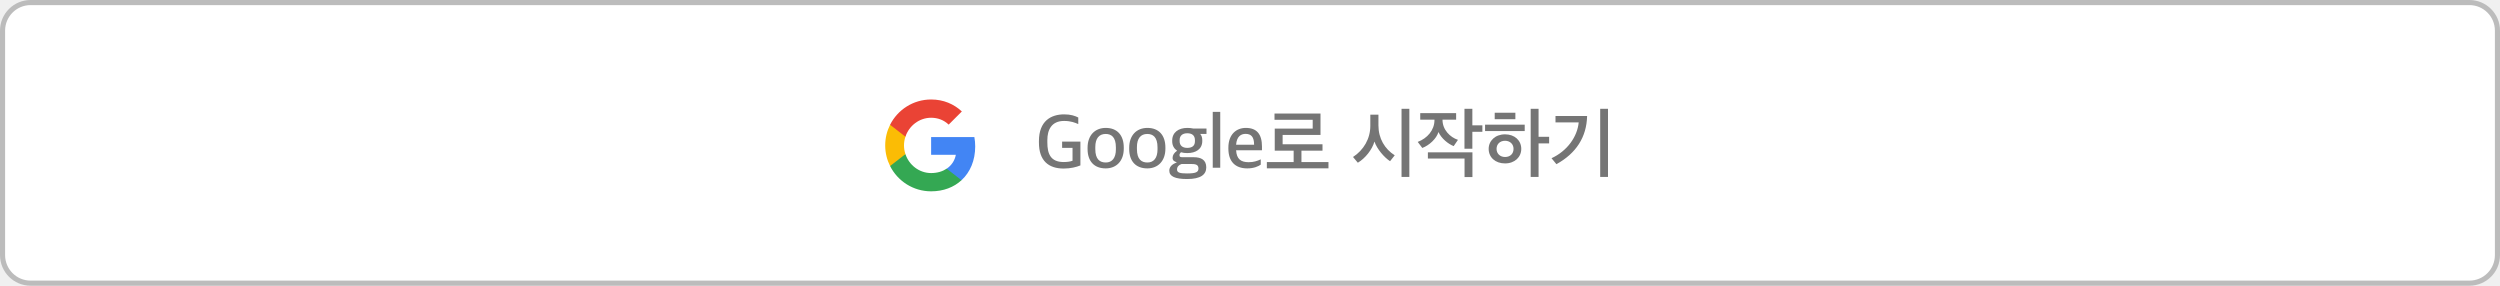
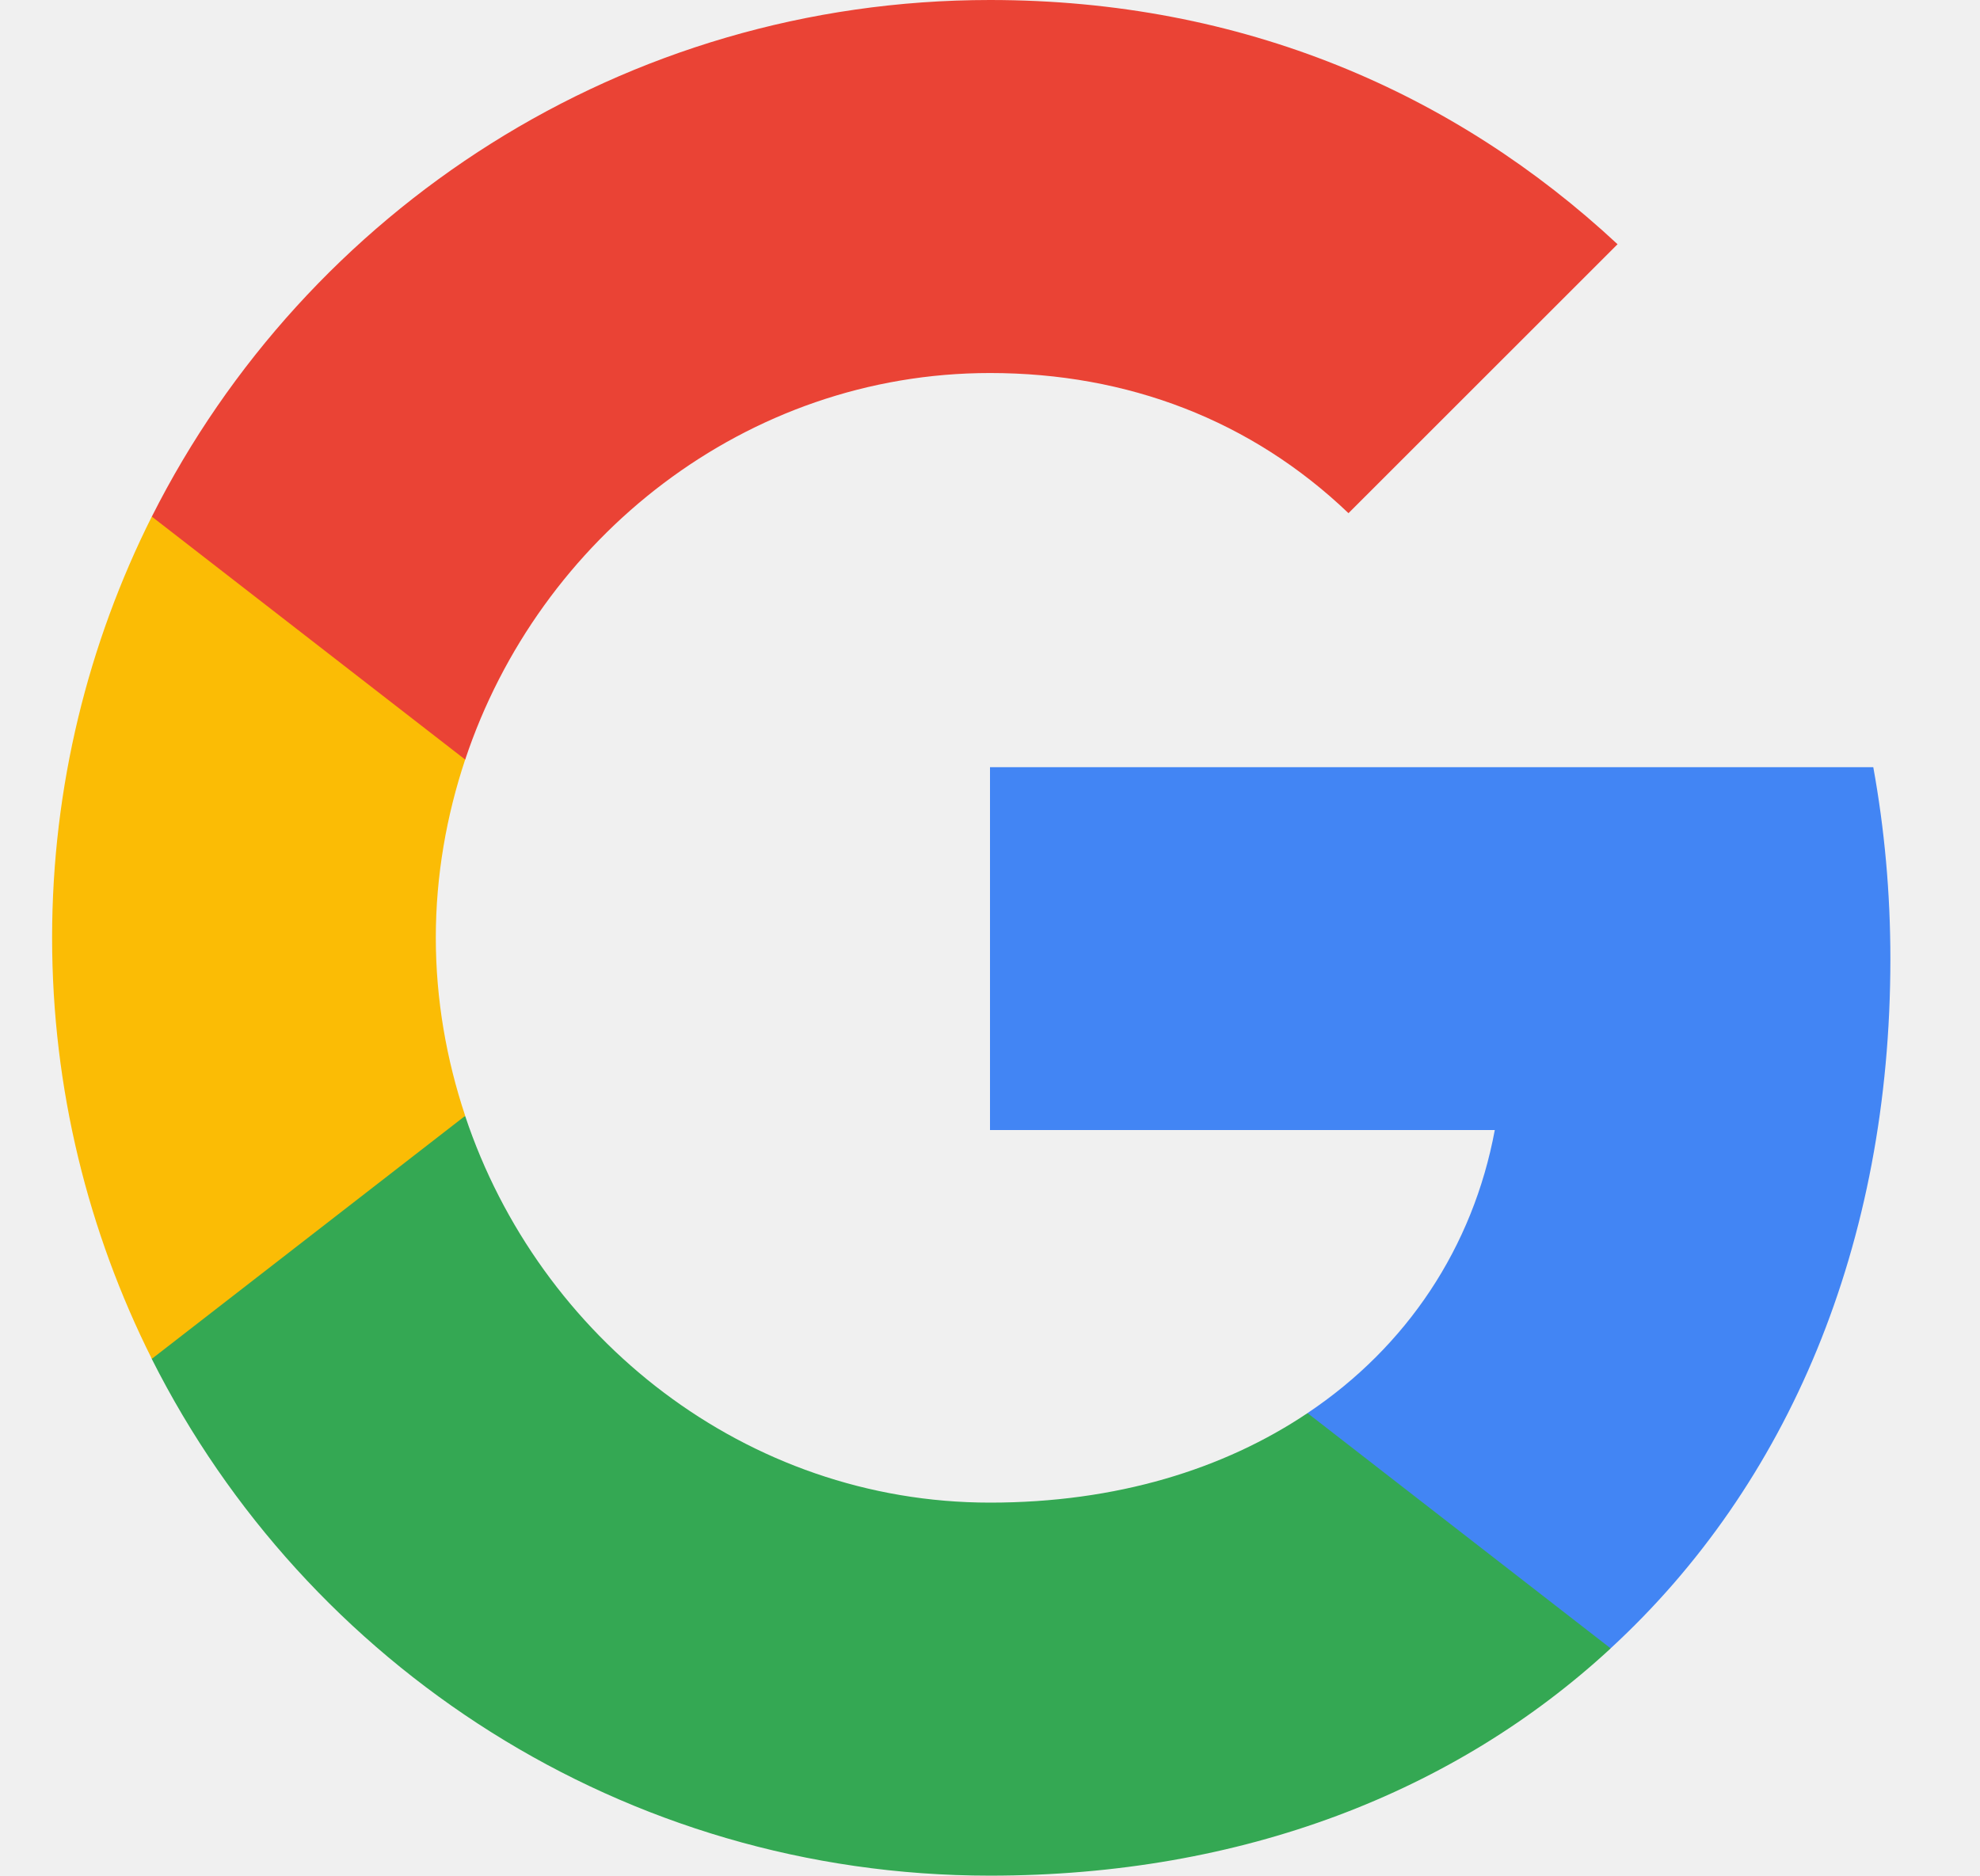
- <svg xmlns="http://www.w3.org/2000/svg" width="490" height="56" viewBox="0 0 490 56" fill="none">
-   <g id="Google Login">
-     <rect x="0.5" y="0.5" width="489" height="55" rx="5.5" fill="white" />
-     <rect x="0.5" y="0.5" width="489" height="55" rx="5.5" stroke="#BCBCBC" />
-     <g id="Container" clip-path="url(#clip0_1516_8567)">
-       <g id="Google Logo">
-         <rect width="18" height="18" transform="translate(173 19)" fill="white" />
-         <g id="logo googleg 48dp">
-           <path id="Shape" fill-rule="evenodd" clip-rule="evenodd" d="M191.14 28.705C191.14 28.067 191.083 27.453 190.976 26.864H182.5V30.345H187.344C187.135 31.47 186.501 32.423 185.548 33.062V35.32H188.456C190.158 33.753 191.14 31.446 191.14 28.705Z" fill="#4285F4" />
-           <path id="Shape_2" fill-rule="evenodd" clip-rule="evenodd" d="M182.5 37.5C184.93 37.5 186.967 36.694 188.456 35.319L185.548 33.061C184.742 33.601 183.711 33.92 182.5 33.92C180.156 33.92 178.172 32.337 177.464 30.21H174.457V32.542C175.938 35.483 178.982 37.5 182.5 37.5Z" fill="#34A853" />
-           <path id="Shape_3" fill-rule="evenodd" clip-rule="evenodd" d="M177.464 30.21C177.284 29.67 177.182 29.093 177.182 28.5C177.182 27.907 177.284 27.33 177.464 26.79V24.458H174.457C173.848 25.673 173.5 27.048 173.5 28.5C173.5 29.952 173.848 31.327 174.457 32.542L177.464 30.21Z" fill="#FBBC05" />
-           <path id="Shape_4" fill-rule="evenodd" clip-rule="evenodd" d="M182.5 23.079C183.821 23.079 185.008 23.534 185.94 24.425L188.522 21.844C186.963 20.392 184.926 19.5 182.5 19.5C178.982 19.5 175.938 21.517 174.457 24.458L177.464 26.79C178.172 24.663 180.156 23.079 182.5 23.079Z" fill="#EA4335" />
-         </g>
-       </g>
-       <g id="Frame 1155">
-         <path id="Label" d="M208.475 33.035C205.535 33.035 203.63 31.52 203.63 27.95V27.65C203.63 23.72 205.985 22.415 208.58 22.415C209.885 22.415 210.725 22.715 211.34 23.03V24.32C210.71 24.05 209.93 23.705 208.55 23.705C206.075 23.705 205.28 25.49 205.28 27.455V27.935C205.28 30.155 205.925 31.76 208.49 31.76C209.135 31.76 209.81 31.67 210.215 31.505V28.985H208.175V27.755H211.76V32.42C210.965 32.75 209.825 33.035 208.475 33.035ZM216.719 33.005C214.454 33.005 213.164 31.595 213.164 29.21V28.955C213.164 26.525 214.604 25.07 216.734 25.07C218.954 25.07 220.259 26.495 220.259 28.91V29.135C220.259 31.565 218.804 33.005 216.719 33.005ZM216.734 31.85C217.979 31.85 218.714 30.965 218.714 29.285V28.88C218.714 26.855 217.814 26.255 216.704 26.255C215.414 26.255 214.679 27.14 214.679 28.82V29.225C214.679 31.25 215.594 31.85 216.734 31.85ZM224.878 33.005C222.613 33.005 221.323 31.595 221.323 29.21V28.955C221.323 26.525 222.763 25.07 224.893 25.07C227.113 25.07 228.418 26.495 228.418 28.91V29.135C228.418 31.565 226.963 33.005 224.878 33.005ZM224.893 31.85C226.138 31.85 226.873 30.965 226.873 29.285V28.88C226.873 26.855 225.973 26.255 224.863 26.255C223.573 26.255 222.838 27.14 222.838 28.82V29.225C222.838 31.25 223.753 31.85 224.893 31.85ZM232.677 35.09C230.322 35.09 229.182 34.58 229.182 33.44C229.182 32.645 229.827 32.135 230.607 31.865V31.79C230.172 31.64 229.827 31.46 229.827 30.95C229.827 30.41 230.112 29.96 230.712 29.54C230.142 29.15 229.752 28.55 229.752 27.695V27.545C229.752 25.955 230.982 25.07 232.722 25.07C233.142 25.07 233.517 25.115 233.877 25.19H236.472V26.255H235.242C235.512 26.555 235.647 26.975 235.647 27.485V27.635C235.647 29.24 234.372 30.005 232.707 30.005C232.272 30.005 231.852 29.96 231.462 29.84C231.297 30.005 231.177 30.2 231.177 30.395C231.177 30.785 231.387 30.815 231.882 30.815H233.982C235.407 30.815 236.427 31.325 236.427 32.81C236.427 34.22 235.332 35.09 232.677 35.09ZM232.647 33.995C234.312 33.995 234.897 33.77 234.897 33.035C234.897 32.405 234.537 32.15 233.637 32.15H231.582C231.072 32.315 230.697 32.66 230.697 33.23C230.697 33.83 231.252 33.995 232.647 33.995ZM232.707 28.985C233.667 28.985 234.207 28.565 234.207 27.695V27.485C234.207 26.525 233.622 26.12 232.707 26.12C231.777 26.12 231.207 26.585 231.207 27.455V27.665C231.207 28.565 231.807 28.985 232.707 28.985ZM237.697 32.87V21.92H239.167V32.87H237.697ZM244.467 33.005C241.992 33.005 240.762 31.535 240.762 29.135V28.94C240.762 26.315 242.337 25.07 244.182 25.07C246.342 25.07 247.347 26.315 247.347 28.73V29.45H242.277C242.382 31.205 243.237 31.79 244.737 31.79C245.742 31.79 246.402 31.55 247.107 31.235V32.27C246.627 32.615 245.742 33.005 244.467 33.005ZM244.122 26.24C243.312 26.24 242.397 26.66 242.277 28.37H245.802C245.802 26.825 245.232 26.24 244.122 26.24ZM259.209 29.525H255.084V31.76H260.379V32.99H248.304V31.76H253.554V29.525H249.849V25.205H257.289V23.48H249.804V22.25H258.819V26.45H251.394V28.28H259.209V29.525ZM276.232 34.685H274.702V21.32H276.232V34.685ZM273.367 30.44L272.452 31.595C271.312 30.86 269.887 29.21 269.392 27.74C268.942 29.33 267.607 31.01 266.137 31.895L265.192 30.77C267.262 29.42 268.582 27.215 268.582 24.665V22.475H270.172V24.575C270.172 27.14 271.417 29.21 273.367 30.44ZM278.366 23.45V22.175H285.401V23.45H282.731V23.48C282.731 25.445 284.216 26.9 285.761 27.41L284.921 28.64C283.796 28.19 282.521 27.14 281.936 25.88C281.546 27.2 280.121 28.49 278.771 29L277.871 27.815C279.746 27.11 281.156 25.52 281.156 23.525V23.45H278.366ZM279.866 29.855H288.596V34.7H287.051V31.07H279.866V29.855ZM290.546 25.835H288.581V29.15H287.036V21.32H288.581V24.56H290.546V25.835ZM298.169 29.18C298.169 30.785 296.894 32.03 294.989 32.03C293.069 32.03 291.779 30.83 291.779 29.18C291.779 27.59 293.069 26.33 294.989 26.33C296.894 26.33 298.169 27.545 298.169 29.18ZM296.654 29.18C296.654 28.235 295.949 27.59 294.989 27.59C294.014 27.59 293.324 28.235 293.324 29.18C293.324 30.11 294.014 30.77 294.989 30.77C296.024 30.77 296.654 30.11 296.654 29.18ZM298.844 25.685H291.074V24.44H298.844V25.685ZM292.964 23.36V22.1H297.014V23.36H292.964ZM301.559 21.32V26.81H303.629V28.1H301.559V34.685H300.014V21.32H301.559ZM315.168 34.685H313.638V21.32H315.168V34.685ZM311.073 22.73C310.983 26.87 308.913 30.065 305.058 32.18L304.098 31.01C307.173 29.6 309.168 26.795 309.423 23.99H304.878V22.73H311.073Z" fill="black" fill-opacity="0.54" />
-       </g>
-     </g>
-   </g>
-   <defs>
-     <clipPath id="clip0_1516_8567">
-       <rect width="474" height="25" fill="white" transform="translate(8 15.5)" />
-     </clipPath>
-   </defs>
+ <svg xmlns="http://www.w3.org/2000/svg" width="19" height="18" viewBox="0 0 19 18" fill="none">
+   <path fill-rule="evenodd" clip-rule="evenodd" d="M18.14 9.204C18.14 8.566 18.083 7.952 17.976 7.363H9.5V10.845H14.344C14.135 11.97 13.501 12.923 12.548 13.561V15.819H15.456C17.158 14.252 18.14 11.945 18.14 9.204Z" fill="#4285F4" />
+   <path fill-rule="evenodd" clip-rule="evenodd" d="M9.5 18.001C11.93 18.001 13.967 17.195 15.456 15.82L12.547 13.562C11.742 14.102 10.711 14.421 9.5 14.421C7.156 14.421 5.172 12.838 4.464 10.711H1.457V13.043C2.938 15.984 5.982 18.001 9.5 18.001Z" fill="#34A853" />
+   <path fill-rule="evenodd" clip-rule="evenodd" d="M4.464 10.709C4.284 10.169 4.182 9.592 4.182 8.999C4.182 8.406 4.284 7.829 4.464 7.289V4.957H1.457C0.848 6.172 0.5 7.547 0.5 8.999C0.5 10.451 0.848 11.826 1.457 13.041L4.464 10.709Z" fill="#FBBC05" />
+   <path fill-rule="evenodd" clip-rule="evenodd" d="M9.5 3.58C10.821 3.58 12.008 4.034 12.94 4.925L15.522 2.344C13.963 0.892 11.926 0 9.5 0C5.982 0 2.938 2.017 1.457 4.958L4.464 7.29C5.172 5.163 7.156 3.58 9.5 3.58Z" fill="#EA4335" />
</svg>
